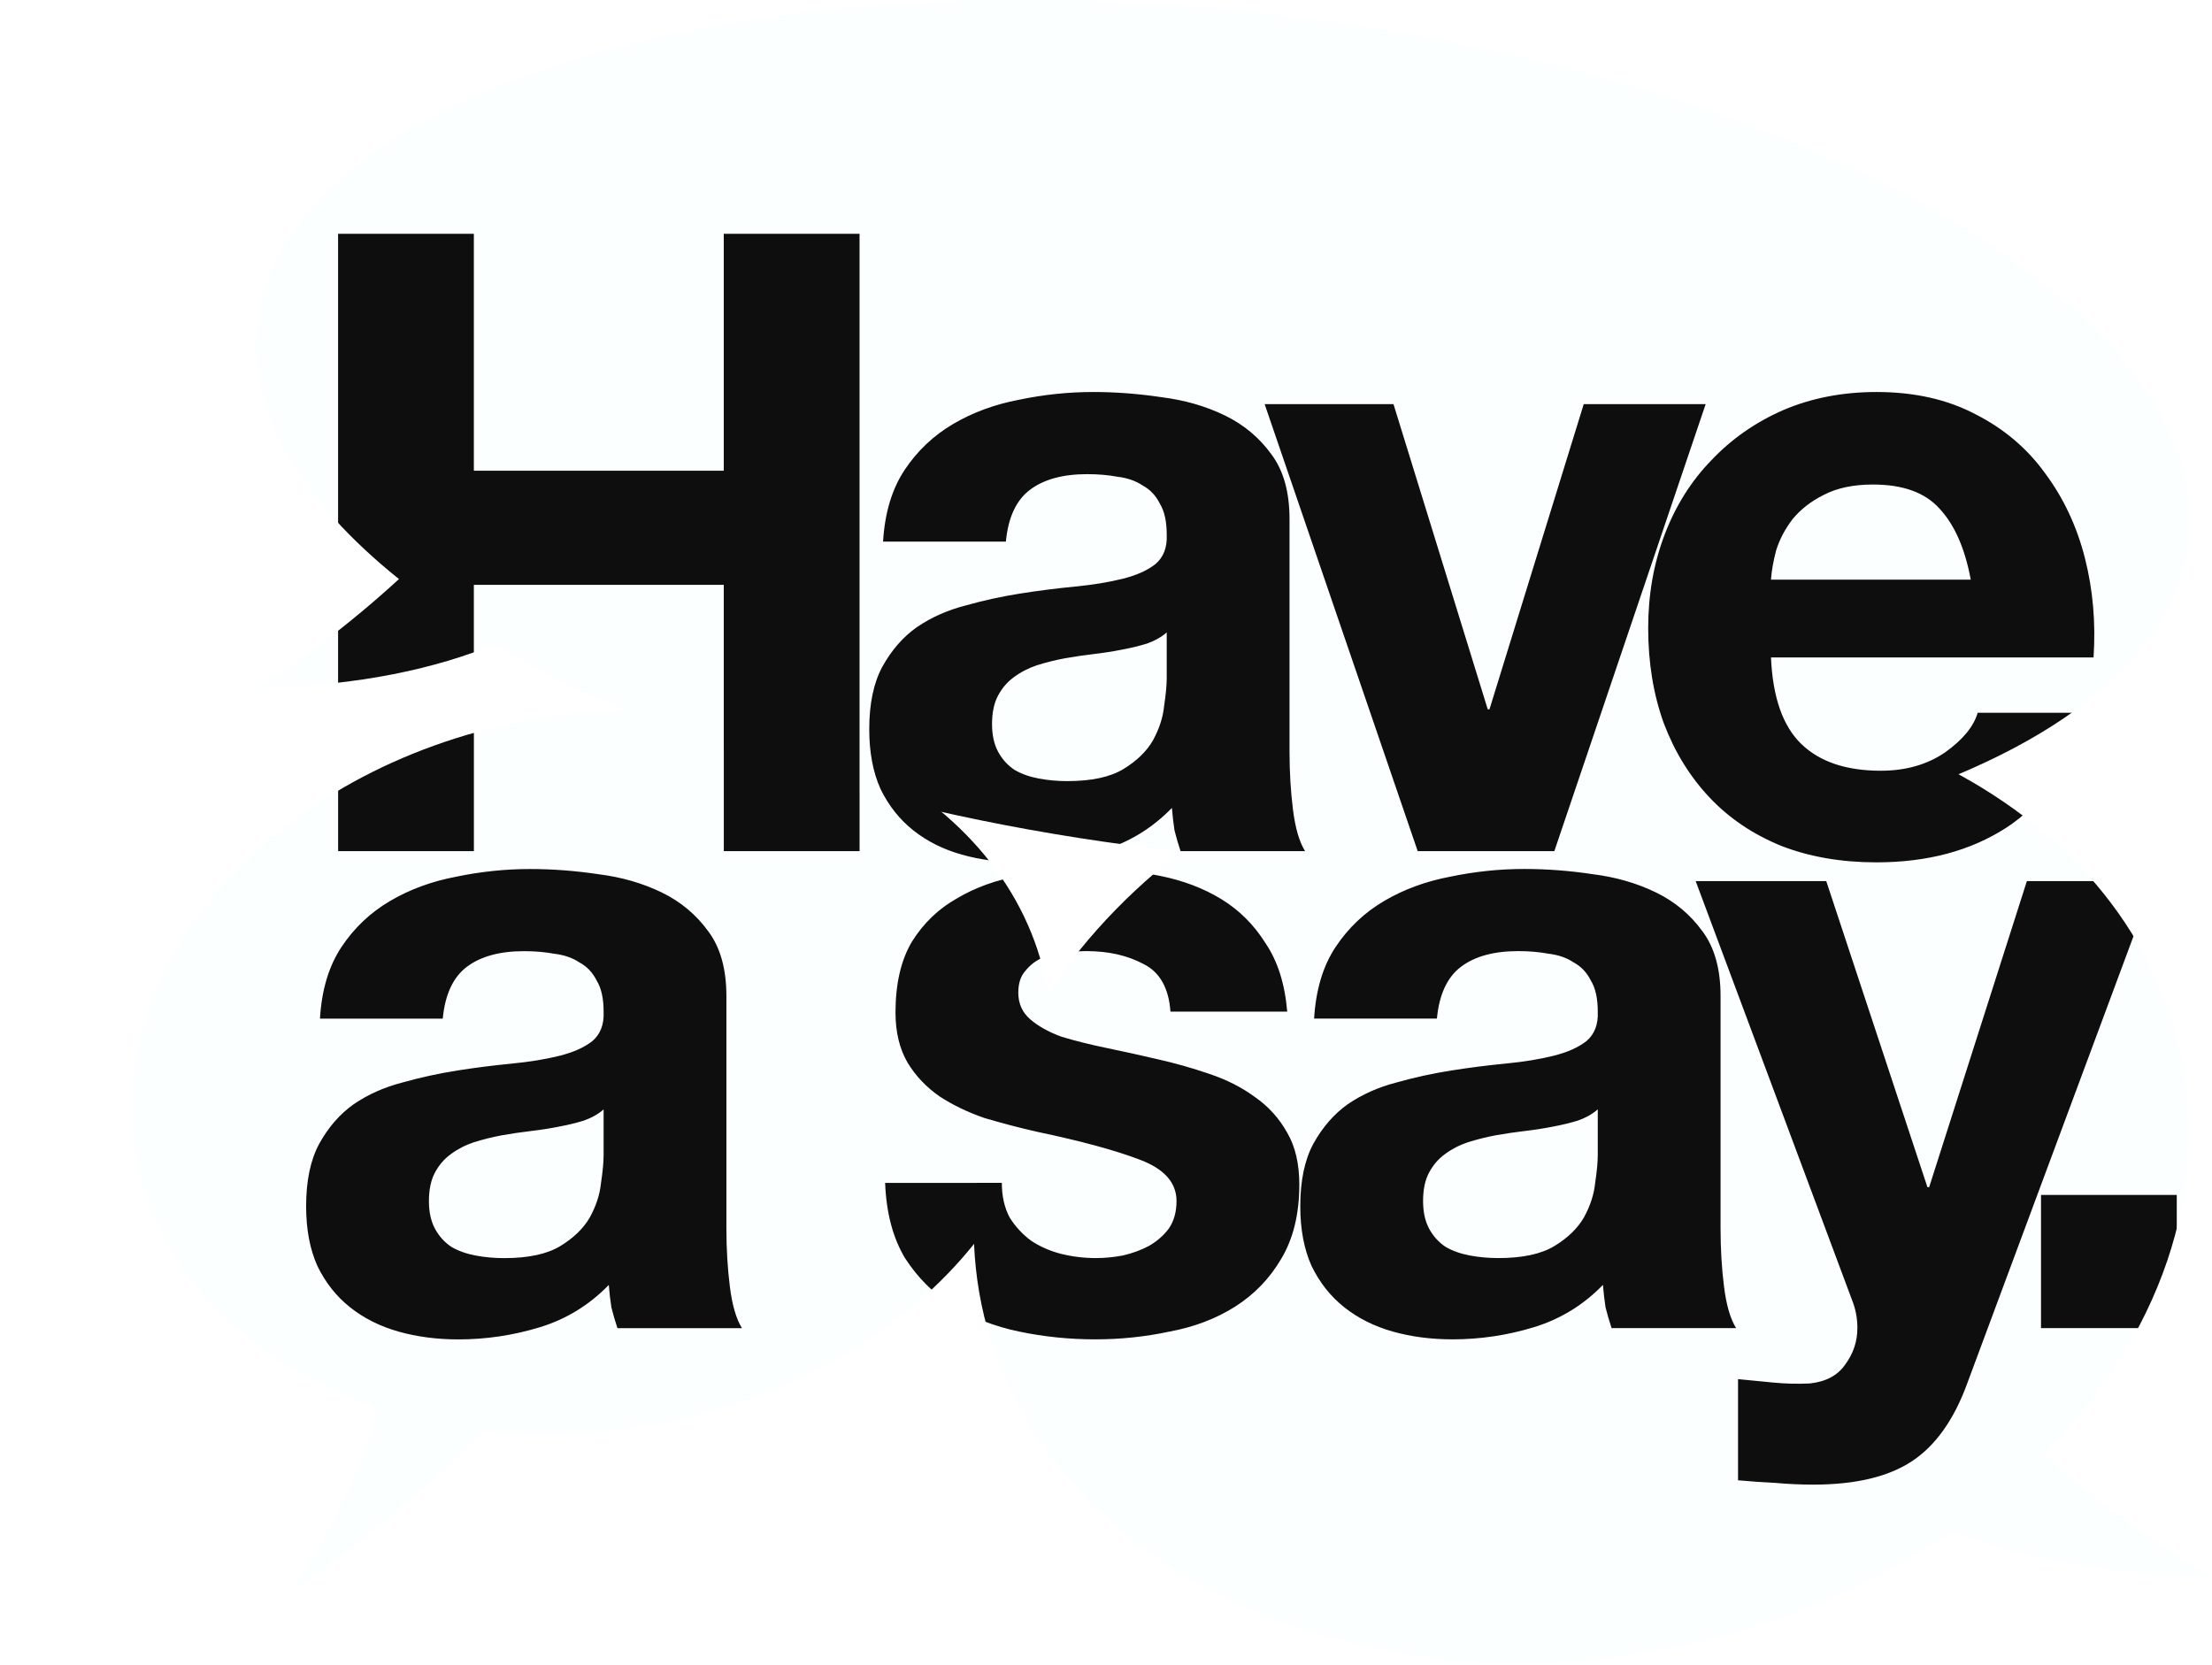
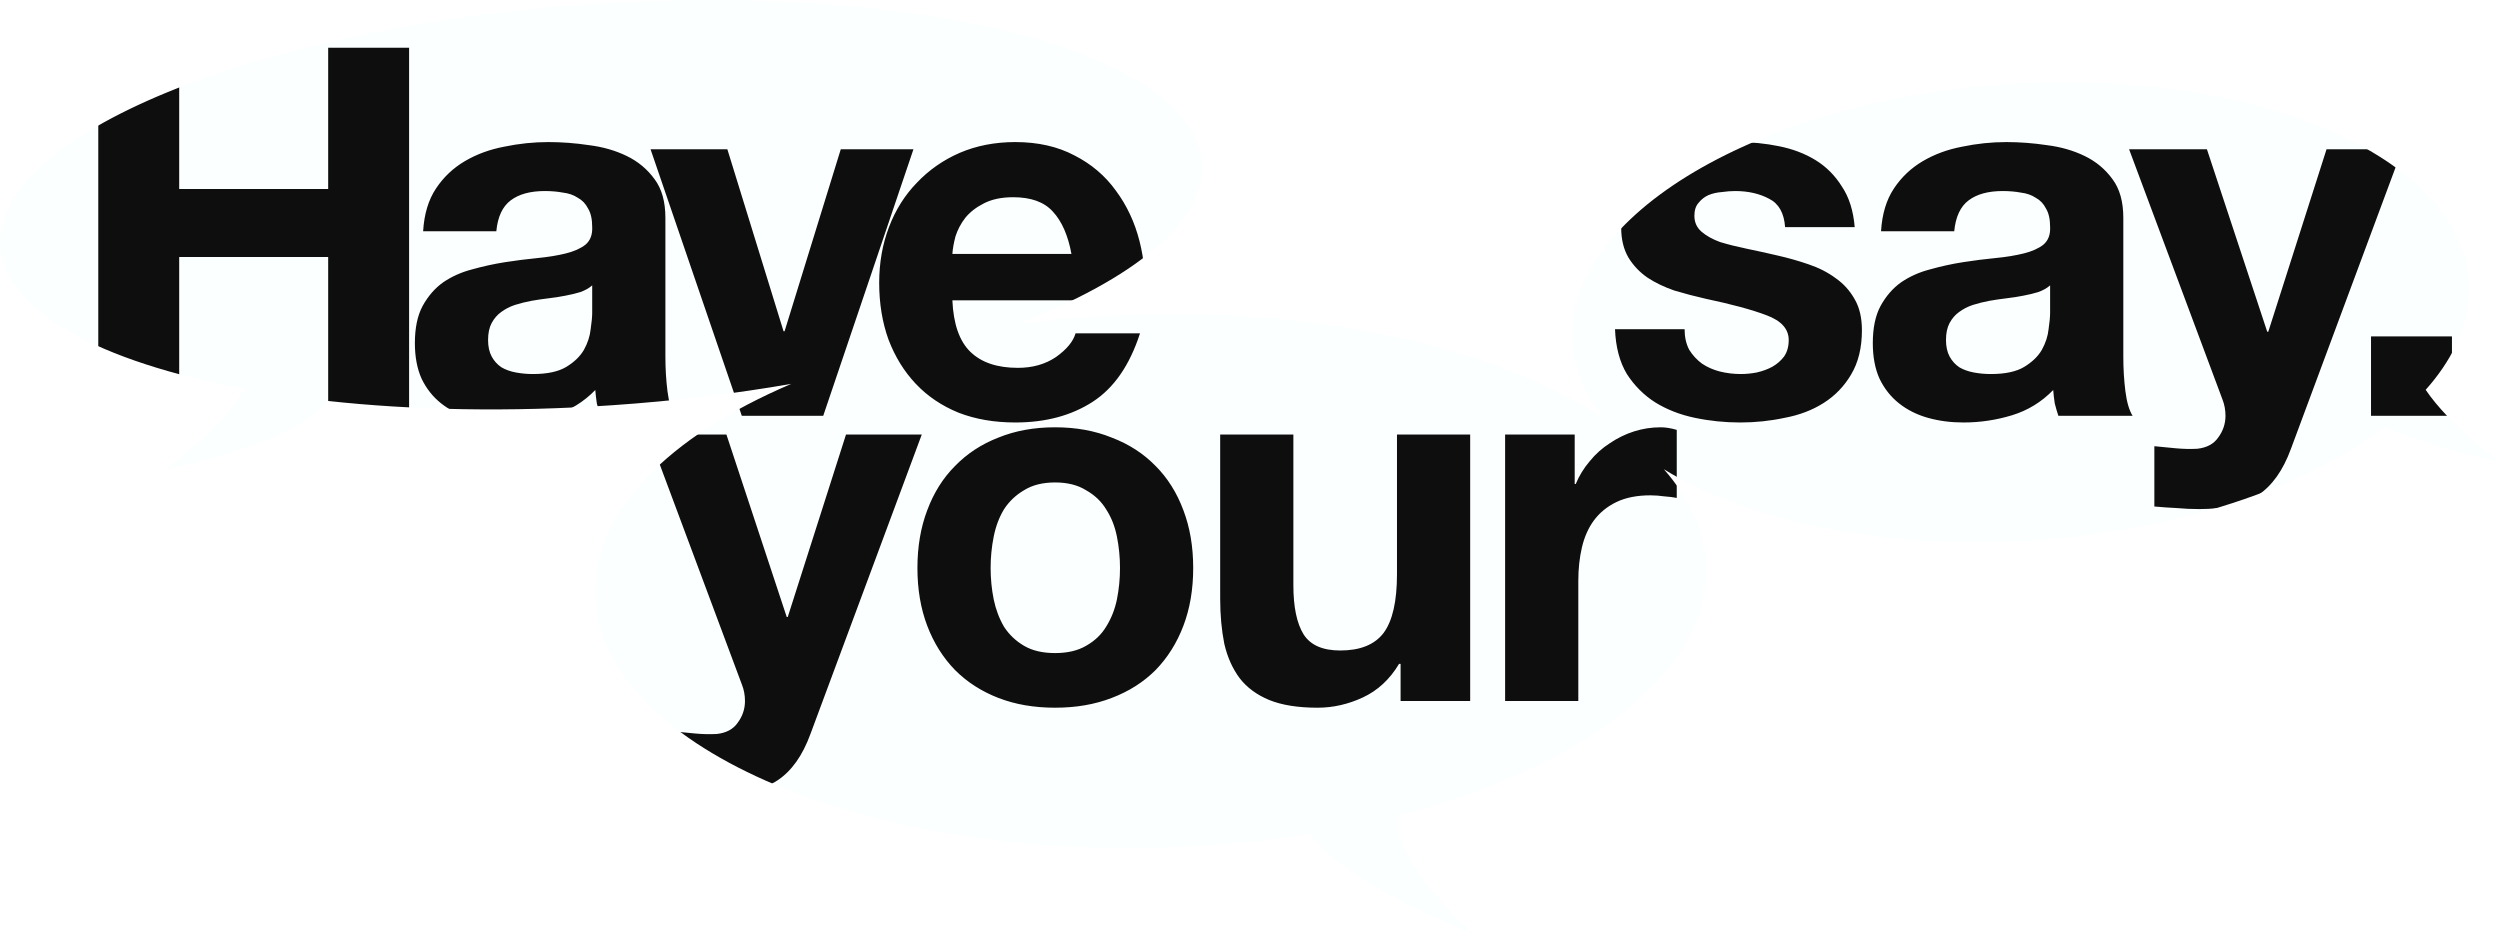
- <svg xmlns="http://www.w3.org/2000/svg" width="983" height="740" fill="none" viewBox="0 0 983 740">
-   <mask id="mask0_19950_4628" width="410" height="393" x="58" y="315" maskUnits="userSpaceOnUse" style="mask-type:alpha">
-     <path fill="#fcffff" d="M232.973 320.435c-111.71 21.397-188.872 108.683-172.347 194.96 9.916 51.769 51.31 91.409 106.97 110.217l-.096.477c-1.871 9.158-5.367 19.191-9.658 29.176-8.582 19.971-20.321 39.695-28.514 51.751l.708.686c38.869-28.242 66.237-52.432 84.356-71.705 24.942 2.892 51.457 2.041 78.424-3.125 111.71-21.396 188.871-108.683 172.346-194.96s-120.48-138.873-232.189-117.477" />
+ <svg xmlns="http://www.w3.org/2000/svg" width="1753" height="655" fill="none" viewBox="0 0 1753 655">
+   <path fill="#fcffff" d="M413.269 2.964c232.703-15.949 425.039 34.062 429.594 111.703 2.399 40.901-47.795 81.308-129.856 112.724 27.544-3.773 56.264-6.167 85.819-7 133.973-3.773 253.534 25.364 325.734 72.825-15.97-19.639-23.91-41.705-21.9-65.237 7.6-88.934 154.43-165.097 327.96-170.113s308.04 63.014 300.43 151.948c-1.9 22.279-12.54 43.756-30.15 63.515 4.16 6.149 9.32 12.299 14.88 18.148 12.46 13.124 26.85 24.704 36.3 31.352l-.36.845c-34.75-7.257-60.73-15.982-79.07-24.496-59.83 45.655-159.31 77.563-269.56 80.75-96.94 2.802-181.71-17.197-236.33-50.903 18.12 20.63 28.56 43.349 29.58 67.394 3.18 74.721-85.37 141.775-216.065 175.439 1.056 1.793 1.508 3.996 1.247 6.64-.53 5.353 1.196 11.707 4.413 18.514 3.212 6.797 7.888 13.997 13.191 21.025 10.604 14.055 23.694 27.373 32.504 35.34l-.5.783c-43.506-18.261-72.78-34.849-90.613-47.955-8.914-6.551-14.988-12.246-18.552-16.86-1.324-1.713-2.31-3.289-2.965-4.714-33.08 5.375-68.041 8.739-104.257 9.759-215.145 6.06-393.118-72.75-397.514-176.027-2.493-58.571 51.378-112.432 137.726-149.193-39.417 6.843-81.462 11.958-125.193 14.955-72.157 4.945-140.433 3.545-200.433-3.051-.901 1.434-2.113 2.946-3.636 4.515-4.161 4.286-10.729 9.107-19.929 14.109-18.404 10.007-47.413 20.78-88.969 29.458l-.36-.845c9.447-6.647 23.84-18.227 36.3-31.351 6.229-6.562 11.967-13.501 16.361-20.394a82 82 0 0 0 2.354-3.926C69.766 253.806 2.833 217.842.168 172.421-4.386 94.781 180.566 18.911 413.27 2.964" />
+   <mask id="mask0_19963_4651" width="1753" height="655" x="0" y="0" maskUnits="userSpaceOnUse" style="mask-type:alpha">
+     <path fill="#fcffff" d="M413.182 2.964c232.703-15.949 425.04 34.062 429.595 111.703 2.399 40.897-47.784 81.298-129.829 112.714 27.541-3.773 56.257-6.165 85.809-6.997 134.001-3.774 253.583 25.375 325.783 72.853-15.97-19.637-23.91-41.703-21.9-65.232 7.6-88.935 154.44-165.097 327.96-170.113 173.53-5.015 308.04 63.014 300.44 151.949-1.91 22.274-12.55 43.747-30.15 63.503 4.17 6.155 9.34 12.313 14.89 18.168 12.46 13.124 26.86 24.705 36.3 31.352l-.36.844c-34.76-7.26-60.74-15.988-79.08-24.505-59.84 45.655-159.31 77.563-269.56 80.75-96.98 2.803-181.77-17.206-236.38-50.928 18.12 20.628 28.55 43.344 29.57 67.386 3.18 74.724-85.38 141.778-216.077 175.441 1.065 1.797 1.522 4.008 1.259 6.662-.529 5.353 1.197 11.707 4.414 18.513 3.212 6.798 7.888 13.999 13.192 21.027 10.612 14.054 23.692 27.373 32.502 35.339l-.5.784c-43.505-18.261-72.778-34.85-90.611-47.957-8.914-6.55-14.99-12.245-18.553-16.859-1.331-1.723-2.32-3.307-2.975-4.737-33.077 5.374-68.035 8.738-104.247 9.758-215.145 6.059-393.119-72.751-397.515-176.028-2.492-58.565 51.368-112.423 137.704-149.183-39.416 6.843-81.458 11.957-125.187 14.954-72.164 4.946-140.446 3.545-200.449-3.053-.901 1.434-2.114 2.947-3.637 4.517-4.161 4.286-10.73 9.107-19.93 14.109-18.404 10.007-47.413 20.78-88.968 29.458l-.36-.845c9.447-6.647 23.841-18.227 36.3-31.351 6.229-6.562 11.967-13.501 16.36-20.394a82 82 0 0 0 2.357-3.929C69.673 253.802 2.747 217.84.082 172.421-4.472 94.781 180.48 18.912 413.182 2.964" />
  </mask>
-   <g mask="url(#mask0_19950_4628)">
-     <path fill="#fcffff" d="M232.988 320.428C121.279 341.824 44.117 429.11 60.642 515.387c9.914 51.763 51.3 91.399 106.949 110.21l-.099.491c-1.871 9.158-5.367 19.192-9.658 29.178-8.581 19.97-20.321 39.693-28.514 51.75l.709.685c38.874-28.246 66.244-52.439 84.362-71.713 24.947 2.894 51.468 2.043 78.441-3.123 111.709-21.397 188.871-108.684 172.346-194.961s-120.48-138.873-232.19-117.476" />
-     <path fill="#0e0e0e" d="M150.259 103.906h60.335v105.298h111.063V103.906h60.336v274.391h-60.336V259.932H210.594v118.365h-60.335zM392.45 240.717q1.153-19.215 9.608-31.897t21.52-20.368q13.067-7.686 29.207-10.761 16.526-3.458 33.05-3.458 14.988 0 30.36 2.306 15.372 1.922 28.054 8.07t20.752 17.293q8.071 10.761 8.071 28.823v103.377q0 13.45 1.537 25.748t5.38 18.447H524.65a125 125 0 0 1-2.69-9.223 132 132 0 0 1-1.153-9.992q-13.067 13.45-30.744 18.831a123.4 123.4 0 0 1-36.125 5.38q-14.218 0-26.517-3.459t-21.52-10.76q-9.224-7.302-14.604-18.447-4.996-11.145-4.996-26.517 0-16.909 5.765-27.669 6.148-11.145 15.372-17.678 9.607-6.533 21.521-9.608a211 211 0 0 1 24.595-5.38 417 417 0 0 1 24.211-3.074q11.914-1.154 21.136-3.459 9.224-2.306 14.604-6.533 5.38-4.612 4.996-13.066 0-8.84-3.075-13.835-2.69-5.38-7.686-8.071-4.611-3.073-11.144-3.843-6.15-1.152-13.451-1.153-16.14 0-25.364 6.918-9.223 6.916-10.76 23.058zm126.051 40.352q-3.459 3.074-8.839 4.996-4.997 1.536-11.145 2.69-5.765 1.153-12.297 1.921a230 230 0 0 0-13.067 1.922 108 108 0 0 0-12.297 3.074q-5.765 1.921-10.376 5.38-4.229 3.075-6.918 8.071t-2.69 12.682q0 7.301 2.69 12.297t7.302 8.071q4.611 2.69 10.76 3.843 6.149 1.152 12.682 1.152 16.141 0 24.98-5.38t13.066-12.682q4.228-7.686 4.996-15.372 1.153-7.686 1.153-12.297zm172.251 97.228h-60.72l-68.021-198.684h57.261l41.889 135.658h.768l41.889-135.658h54.187zm185.053-120.671q-3.842-20.752-13.835-31.513-9.607-10.76-29.591-10.76-13.066 0-21.905 4.612-8.454 4.227-13.835 10.76-4.996 6.533-7.302 13.835-1.921 7.302-2.305 13.066zm-88.773 34.587q1.152 26.517 13.45 38.43t35.356 11.914q16.524 0 28.438-8.07 11.913-8.456 14.604-17.678h48.037q-11.529 35.74-35.355 51.112-23.827 15.372-57.646 15.372-23.442 0-42.273-7.302-18.83-7.686-31.897-21.521t-20.368-33.05q-6.917-19.215-6.917-42.273 0-22.29 7.301-41.504 7.302-19.216 20.753-33.05 13.45-14.22 31.897-22.29 18.83-8.07 41.504-8.07 25.365 0 44.195 9.992 18.831 9.607 30.744 26.132 12.298 16.525 17.678 37.662 5.38 21.136 3.843 44.194zM142.189 452.717q1.153-19.215 9.607-31.897 8.455-12.682 21.521-20.368t29.207-10.761q16.525-3.458 33.05-3.458 14.988 0 30.36 2.306 15.372 1.922 28.054 8.07t20.752 17.293q8.07 10.761 8.07 28.823v103.377q0 13.45 1.538 25.748 1.536 12.298 5.38 18.447h-55.34a126 126 0 0 1-2.69-9.223 133 133 0 0 1-1.153-9.992q-13.066 13.45-30.744 18.831a123.4 123.4 0 0 1-36.124 5.38q-14.22 0-26.517-3.459t-21.521-10.76q-9.223-7.302-14.603-18.447-4.996-11.145-4.996-26.517 0-16.909 5.764-27.669 6.15-11.145 15.372-17.678 9.608-6.533 21.521-9.608a211 211 0 0 1 24.596-5.38 417 417 0 0 1 24.211-3.074q11.913-1.154 21.136-3.459 9.224-2.306 14.604-6.533 5.38-4.612 4.996-13.066 0-8.84-3.075-13.835-2.69-5.38-7.686-8.071-4.611-3.074-11.145-3.843-6.148-1.152-13.45-1.153-16.141 0-25.364 6.918-9.223 6.916-10.761 23.058zm126.051 40.352q-3.46 3.074-8.839 4.996-4.996 1.536-11.145 2.69-5.764 1.153-12.298 1.921a230 230 0 0 0-13.066 1.922 108 108 0 0 0-12.298 3.074q-5.764 1.921-10.376 5.38-4.227 3.075-6.917 8.071t-2.69 12.682q0 7.301 2.69 12.297t7.301 8.071q4.612 2.69 10.761 3.843 6.148 1.152 12.682 1.152 16.14 0 24.979-5.38 8.84-5.38 13.067-12.682 4.227-7.686 4.996-15.372 1.152-7.686 1.153-12.297zm176.985 32.665q0 8.84 3.459 15.372 3.843 6.149 9.608 10.376 5.764 3.843 13.066 5.765a64.7 64.7 0 0 0 15.756 1.921q5.764 0 11.914-1.152 6.532-1.537 11.529-4.228 5.38-3.073 8.839-7.686 3.458-4.996 3.458-12.297 0-12.298-16.525-18.447-16.14-6.148-45.347-12.298a350 350 0 0 1-23.443-6.148q-11.144-3.843-19.983-9.608-8.84-6.149-14.219-14.988-5.38-9.223-5.381-22.289 0-19.215 7.302-31.513 7.686-12.297 19.984-19.215 12.297-7.302 27.669-9.992 15.372-3.074 31.513-3.074t31.129 3.074q15.372 3.075 27.285 10.376 11.913 7.302 19.599 19.6 8.071 11.913 9.608 30.36h-51.881q-1.153-15.757-11.913-21.137-10.76-5.765-25.364-5.765-4.611 0-9.992.769-5.38.384-9.992 2.306-4.227 1.921-7.301 5.764-3.075 3.46-3.075 9.608 0 7.302 5.38 11.913t13.835 7.686q8.84 2.69 19.984 4.996a922 922 0 0 1 22.674 4.996 218 218 0 0 1 23.058 6.533q11.529 3.843 20.368 10.376 8.838 6.15 14.219 15.757 5.38 9.224 5.38 23.058 0 19.6-8.07 33.05-7.687 13.066-20.368 21.136-12.682 8.07-29.207 11.145-16.141 3.459-33.05 3.459-17.293 0-33.819-3.459-16.524-3.459-29.591-11.529-12.681-8.07-21.136-21.137-8.071-13.45-8.839-33.434zM584 452.717q1.153-19.215 9.608-31.897t21.521-20.368 29.207-10.761q16.524-3.458 33.05-3.458 14.987 0 30.359 2.306 15.373 1.922 28.054 8.07 12.682 6.149 20.753 17.293 8.07 10.761 8.07 28.823v103.377q0 13.45 1.537 25.748t5.38 18.447H716.2a125 125 0 0 1-2.69-9.223 132 132 0 0 1-1.153-9.992q-13.066 13.45-30.744 18.831a123.4 123.4 0 0 1-36.125 5.38q-14.219 0-26.516-3.459-12.298-3.46-21.521-10.76-9.224-7.302-14.604-18.447-4.995-11.145-4.996-26.517 0-16.909 5.765-27.669 6.149-11.145 15.372-17.678 9.608-6.533 21.521-9.608a211 211 0 0 1 24.595-5.38 417 417 0 0 1 24.211-3.074q11.913-1.154 21.137-3.459t14.603-6.533q5.38-4.612 4.996-13.066 0-8.84-3.074-13.835-2.691-5.38-7.686-8.071-4.613-3.074-11.145-3.843-6.149-1.152-13.451-1.153-16.14 0-25.364 6.918-9.222 6.916-10.76 23.058zm126.051 40.352q-3.459 3.074-8.839 4.996-4.995 1.536-11.145 2.69-5.764 1.153-12.297 1.921a230 230 0 0 0-13.066 1.922 108 108 0 0 0-12.298 3.074q-5.765 1.921-10.376 5.38-4.227 3.075-6.918 8.071t-2.69 12.682q0 7.301 2.69 12.297t7.302 8.071q4.611 2.69 10.761 3.843 6.149 1.152 12.681 1.152 16.141 0 24.98-5.38t13.066-12.682q4.228-7.686 4.996-15.372 1.153-7.686 1.153-12.297zm164.181 121.823q-8.84 24.212-24.595 34.587-15.757 10.377-43.811 10.376-8.454 0-16.909-.768a385 385 0 0 1-16.525-1.153v-44.963q7.686.768 15.756 1.537t16.141.384q10.761-1.153 15.756-8.454 5.38-7.303 5.381-16.141 0-6.534-2.306-12.298l-69.559-186.386h58.03l44.963 136.043h.769l43.426-136.043h56.492zm32.795-83.778h60.335v59.183h-60.335z" />
-   </g>
-   <mask id="mask1_19950_4628" width="551" height="430" x="432" y="310" maskUnits="userSpaceOnUse" style="mask-type:alpha">
-     <path fill="#fcffff" d="M653.286 319.009c146.568-33.303 287.523 31.797 314.832 145.404 15.506 64.503-8.959 130.774-59.83 182.107a435 435 0 0 0 7.421 6.447c24.272 20.602 49.358 37.48 65.037 46.716l1.62.953-1.876-.032c-47.758-.841-85.541-9.114-113.151-19.971-32.728 22.537-71.755 39.922-115.157 49.784-146.568 33.302-287.523-31.798-314.832-145.406-27.309-113.607 69.369-232.7 215.936-266.002" />
-   </mask>
-   <g mask="url(#mask1_19950_4628)">
-     <path fill="#fcffff" d="M165.727 157.273h860v626h-860z" />
-     <path fill="#0e0e0e" d="M150.243 103.882h60.336v105.299h111.063V103.882h60.335v274.391h-60.335V259.909H210.579v118.364h-60.336zm242.191 136.812q1.153-19.216 9.608-31.898 8.454-12.68 21.521-20.368 13.066-7.685 29.207-10.76 16.524-3.459 33.05-3.459 14.987 0 30.359 2.306 15.373 1.921 28.054 8.07 12.683 6.15 20.753 17.294 8.07 10.76 8.07 28.823v103.377q0 13.45 1.537 25.748 1.537 12.297 5.38 18.446h-55.339a125 125 0 0 1-2.69-9.223q-.769-4.995-1.153-9.992-13.067 13.45-30.744 18.831a123.4 123.4 0 0 1-36.124 5.38q-14.22 0-26.517-3.458-12.298-3.459-21.521-10.761t-14.604-18.446q-4.995-11.145-4.995-26.517 0-16.91 5.764-27.67 6.149-11.145 15.372-17.678 9.608-6.533 21.521-9.607a211 211 0 0 1 24.595-5.38 418 418 0 0 1 24.211-3.075q11.914-1.152 21.137-3.459 9.224-2.305 14.603-6.533 5.38-4.61 4.996-13.066 0-8.839-3.074-13.835-2.691-5.38-7.686-8.07-4.613-3.075-11.145-3.843-6.149-1.153-13.45-1.153-16.142 0-25.364 6.917-9.224 6.918-10.761 23.059zm126.051 40.351q-3.459 3.075-8.839 4.996-4.995 1.538-11.144 2.69-5.765 1.153-12.298 1.922a230 230 0 0 0-13.066 1.921q-6.15 1.153-12.298 3.075-5.765 1.921-10.376 5.38-4.227 3.074-6.918 8.07t-2.69 12.682q0 7.302 2.69 12.298 2.691 4.995 7.302 8.07 4.612 2.691 10.761 3.843t12.682 1.153q16.14 0 24.979-5.38 8.84-5.38 13.066-12.682 4.228-7.686 4.996-15.372 1.153-7.686 1.153-12.298zm172.251 97.228h-60.719L561.995 179.59h57.261l41.889 135.658h.769l41.889-135.658h54.186zm185.054-120.67q-3.843-20.752-13.835-31.513-9.607-10.76-29.592-10.76-13.065 0-21.905 4.611-8.454 4.227-13.835 10.761-4.995 6.533-7.301 13.835-1.922 7.301-2.306 13.066zm-88.774 34.587q1.153 26.517 13.45 38.43 12.298 11.913 35.356 11.913 16.525 0 28.439-8.07 11.913-8.454 14.603-17.678h48.038q-11.53 35.74-35.356 51.112-23.827 15.372-57.645 15.372-23.443 0-42.273-7.301-18.831-7.686-31.897-21.521-13.067-13.835-20.368-33.05-6.918-19.215-6.918-42.273 0-22.29 7.302-41.505t20.752-33.05q13.45-14.219 31.897-22.289 18.831-8.071 41.505-8.071 25.364 0 44.194 9.992 18.831 9.607 30.744 26.133 12.299 16.524 17.678 37.661t3.843 44.195zM142.173 452.694q1.153-19.216 9.608-31.898 8.454-12.68 21.52-20.368 13.067-7.686 29.207-10.76 16.526-3.459 33.05-3.459 14.988 0 30.36 2.306 15.372 1.922 28.054 8.07 12.682 6.15 20.752 17.294 8.071 10.76 8.071 28.823v103.377q0 13.45 1.537 25.748 1.537 12.297 5.38 18.446h-55.339a125 125 0 0 1-2.69-9.223q-.77-4.995-1.153-9.992-13.067 13.45-30.744 18.831a123.4 123.4 0 0 1-36.125 5.38q-14.219 0-26.517-3.458t-21.52-10.761q-9.224-7.302-14.604-18.446-4.996-11.145-4.996-26.517 0-16.91 5.765-27.67 6.149-11.145 15.372-17.678 9.607-6.533 21.521-9.607a211 211 0 0 1 24.595-5.38 418 418 0 0 1 24.211-3.075q11.913-1.152 21.137-3.459 9.222-2.305 14.603-6.533 5.38-4.61 4.996-13.066 0-8.839-3.074-13.835-2.69-5.38-7.687-8.07-4.611-3.075-11.144-3.843-6.149-1.153-13.451-1.153-16.14 0-25.364 6.917-9.223 6.918-10.76 23.059zm126.051 40.351q-3.459 3.075-8.839 4.996-4.996 1.538-11.145 2.69-5.764 1.153-12.297 1.922a230 230 0 0 0-13.067 1.921 108 108 0 0 0-12.297 3.075q-5.765 1.921-10.376 5.38-4.228 3.074-6.918 8.07t-2.69 12.682q0 7.302 2.69 12.298 2.69 4.995 7.302 8.07 4.611 2.691 10.76 3.843 6.15 1.153 12.682 1.153 16.141 0 24.98-5.38 8.838-5.38 13.066-12.682 4.227-7.686 4.996-15.372 1.153-7.686 1.153-12.298zm176.986 32.666q0 8.838 3.458 15.372 3.843 6.149 9.608 10.376 5.764 3.843 13.066 5.765a64.7 64.7 0 0 0 15.757 1.921q5.765 0 11.913-1.153 6.533-1.537 11.529-4.227 5.38-3.075 8.839-7.686 3.459-4.996 3.459-12.298 0-12.297-16.525-18.446-16.142-6.15-45.348-12.298a349 349 0 0 1-23.442-6.149q-11.145-3.843-19.984-9.607-8.839-6.15-14.219-14.988-5.38-9.223-5.38-22.29 0-19.215 7.301-31.512 7.687-12.298 19.984-19.215 12.298-7.302 27.67-9.992 15.372-3.075 31.513-3.075 16.14 0 31.128 3.075 15.372 3.074 27.285 10.376t19.6 19.599q8.07 11.913 9.607 30.36h-51.88q-1.153-15.756-11.914-21.136-10.76-5.766-25.364-5.765-4.611 0-9.992.769-5.38.384-9.991 2.305-4.228 1.922-7.302 5.765-3.075 3.459-3.074 9.607 0 7.302 5.38 11.914 5.38 4.611 13.835 7.686 8.838 2.69 19.983 4.996a917 917 0 0 1 22.674 4.996 218 218 0 0 1 23.058 6.533q11.529 3.843 20.368 10.376 8.839 6.148 14.219 15.756 5.38 9.224 5.38 23.058 0 19.6-8.07 33.05-7.686 13.067-20.368 21.137t-29.207 11.145q-16.14 3.458-33.05 3.458-17.294 0-33.818-3.458-16.526-3.459-29.591-11.529-12.683-8.071-21.137-21.137-8.07-13.45-8.839-33.434zm138.775-73.017q1.152-19.216 9.607-31.898 8.455-12.68 21.521-20.368 13.067-7.686 29.207-10.76 16.525-3.459 33.05-3.459 14.988 0 30.36 2.306 15.372 1.922 28.054 8.07 12.681 6.15 20.752 17.294 8.07 10.76 8.07 28.823v103.377q0 13.45 1.538 25.748 1.536 12.297 5.38 18.446h-55.34a126 126 0 0 1-2.69-9.223q-.768-4.995-1.153-9.992-13.067 13.45-30.744 18.831a123.4 123.4 0 0 1-36.124 5.38q-14.22 0-26.517-3.458t-21.521-10.761-14.603-18.446q-4.996-11.145-4.996-26.517 0-16.91 5.764-27.67 6.15-11.145 15.372-17.678 9.608-6.533 21.521-9.607a211 211 0 0 1 24.596-5.38 417 417 0 0 1 24.211-3.075q11.913-1.152 21.136-3.459 9.224-2.305 14.604-6.533 5.38-4.61 4.996-13.066 0-8.839-3.075-13.835-2.69-5.38-7.686-8.07-4.611-3.075-11.145-3.843-6.148-1.153-13.45-1.153-16.141 0-25.364 6.917-9.223 6.918-10.761 23.059zm126.051 40.351q-3.46 3.075-8.839 4.996-4.997 1.538-11.145 2.69-5.764 1.153-12.298 1.922a230 230 0 0 0-13.066 1.921 108 108 0 0 0-12.298 3.075q-5.764 1.921-10.376 5.38-4.227 3.074-6.917 8.07t-2.69 12.682q0 7.302 2.69 12.298 2.69 4.995 7.301 8.07 4.613 2.691 10.761 3.843t12.682 1.153q16.14 0 24.979-5.38t13.067-12.682q4.227-7.686 4.996-15.372 1.153-7.686 1.153-12.298zm164.18 121.824q-8.839 24.21-24.595 34.587-15.757 10.376-43.81 10.376-8.455 0-16.91-.769a385 385 0 0 1-16.525-1.152v-44.964q7.687.77 15.757 1.537 8.07.77 16.14.385 10.76-1.153 15.757-8.455 5.38-7.302 5.38-16.141 0-6.533-2.306-12.297L753.546 391.59h58.029l44.963 136.042h.769l43.426-136.042h56.492zm32.795-83.778h60.335v59.182h-60.335z" />
-   </g>
-   <mask id="mask2_19950_4628" width="861" height="385" x="113" y="0" maskUnits="userSpaceOnUse" style="mask-type:alpha">
-     <path fill="#fcffff" d="M114.155 144.95C124.456 42.08 325.022-20.153 562.131 5.948S983.105 136.6 972.804 239.469c-10.301 102.87-210.867 165.102-447.976 139.001-122.34-13.467-230.504-47.819-305.137-92.048-25.432 10.472-59.844 18.373-103.069 19.194l-1.819.035 1.532-.974c14.54-9.235 37.802-26.113 60.309-46.716l.651-.602c-43.472-34.874-67.01-73.76-63.14-112.409" />
-   </mask>
-   <g mask="url(#mask2_19950_4628)">
-     <path fill="#fcffff" d="M-195.258-147.703h1309v626h-1309z" />
-     <path fill="#0e0e0e" d="M150.243 103.898h60.336v105.298h111.063V103.898h60.335v274.391h-60.335V259.924H210.579v118.365h-60.336zm242.191 136.811q1.153-19.215 9.608-31.897t21.521-20.368 29.207-10.76q16.524-3.459 33.05-3.459 14.987 0 30.359 2.306 15.373 1.922 28.054 8.07 12.683 6.149 20.753 17.294 8.07 10.76 8.07 28.822v103.377q0 13.45 1.537 25.749 1.537 12.297 5.38 18.446h-55.339a125 125 0 0 1-2.69-9.223 133 133 0 0 1-1.153-9.992q-13.067 13.45-30.744 18.831a123.4 123.4 0 0 1-36.124 5.38q-14.22 0-26.517-3.459-12.298-3.458-21.521-10.76t-14.604-18.447q-4.995-11.144-4.995-26.516 0-16.91 5.764-27.67 6.149-11.145 15.372-17.678 9.608-6.533 21.521-9.608a211 211 0 0 1 24.595-5.38 417 417 0 0 1 24.211-3.074q11.914-1.154 21.137-3.459t14.603-6.533q5.38-4.612 4.996-13.066 0-8.84-3.074-13.835-2.691-5.38-7.686-8.07-4.613-3.075-11.145-3.843-6.149-1.153-13.45-1.153-16.142 0-25.364 6.917-9.224 6.918-10.761 23.058zm126.051 40.352q-3.459 3.074-8.839 4.996-4.995 1.537-11.144 2.69-5.765 1.152-12.298 1.921a230 230 0 0 0-13.066 1.922 108 108 0 0 0-12.298 3.074q-5.765 1.922-10.376 5.38-4.227 3.075-6.918 8.071t-2.69 12.682q0 7.302 2.69 12.297t7.302 8.071q4.612 2.69 10.761 3.843a68.7 68.7 0 0 0 12.682 1.153q16.14 0 24.979-5.381 8.84-5.38 13.066-12.682 4.228-7.686 4.996-15.372 1.153-7.686 1.153-12.297zm172.251 97.228h-60.719l-68.022-198.684h57.261l41.889 135.659h.769l41.889-135.659h54.186zM875.79 257.618q-3.843-20.752-13.835-31.512-9.607-10.761-29.592-10.761-13.065 0-21.905 4.612-8.454 4.227-13.835 10.76-4.995 6.534-7.301 13.835-1.922 7.302-2.306 13.066zm-88.774 34.588q1.153 26.516 13.45 38.43 12.298 11.913 35.356 11.913 16.525 0 28.439-8.07 11.913-8.455 14.603-17.678h48.038q-11.53 35.74-35.356 51.112-23.827 15.372-57.645 15.372-23.443 0-42.273-7.302-18.831-7.685-31.897-21.521-13.067-13.835-20.368-33.05-6.918-19.215-6.918-42.273 0-22.289 7.302-41.504t20.752-33.05q13.45-14.22 31.897-22.29 18.831-8.07 41.505-8.07 25.364 0 44.194 9.992 18.831 9.608 30.744 26.132 12.299 16.526 17.678 37.662t3.843 44.195zM142.173 452.709q1.153-19.215 9.608-31.897t21.52-20.368q13.067-7.686 29.207-10.76 16.526-3.459 33.05-3.459 14.988 0 30.36 2.306 15.372 1.922 28.054 8.07t20.752 17.294q8.071 10.76 8.071 28.822v103.377q0 13.45 1.537 25.749 1.537 12.297 5.38 18.446h-55.339a125 125 0 0 1-2.69-9.223 132 132 0 0 1-1.153-9.992q-13.067 13.45-30.744 18.831a123.4 123.4 0 0 1-36.125 5.38q-14.219 0-26.517-3.459t-21.52-10.76q-9.224-7.302-14.604-18.447-4.996-11.144-4.996-26.516 0-16.91 5.765-27.67 6.149-11.145 15.372-17.678 9.607-6.533 21.521-9.608a211 211 0 0 1 24.595-5.38 417 417 0 0 1 24.211-3.074q11.913-1.154 21.137-3.459 9.222-2.306 14.603-6.533 5.38-4.611 4.996-13.066 0-8.84-3.074-13.835-2.69-5.38-7.687-8.07-4.611-3.075-11.144-3.843-6.149-1.153-13.451-1.153-16.14 0-25.364 6.917-9.223 6.918-10.76 23.058zm126.051 40.352q-3.459 3.074-8.839 4.996-4.996 1.537-11.145 2.69-5.764 1.152-12.297 1.921a230 230 0 0 0-13.067 1.922 108 108 0 0 0-12.297 3.074q-5.765 1.922-10.376 5.38-4.228 3.075-6.918 8.071t-2.69 12.682q0 7.302 2.69 12.297t7.302 8.071q4.611 2.69 10.76 3.843 6.15 1.153 12.682 1.153 16.141 0 24.98-5.381 8.838-5.38 13.066-12.682 4.227-7.686 4.996-15.372 1.153-7.686 1.153-12.297zm176.986 32.665q0 8.84 3.458 15.372 3.843 6.15 9.608 10.377 5.764 3.843 13.066 5.764a64.7 64.7 0 0 0 15.757 1.922q5.765 0 11.913-1.153 6.533-1.537 11.529-4.228 5.38-3.073 8.839-7.686 3.459-4.995 3.459-12.297 0-12.298-16.525-18.447-16.142-6.148-45.348-12.297a350 350 0 0 1-23.442-6.149q-11.145-3.843-19.984-9.608-8.839-6.149-14.219-14.987-5.38-9.224-5.38-22.29 0-19.215 7.301-31.513 7.687-12.297 19.984-19.215 12.298-7.301 27.67-9.992 15.372-3.074 31.513-3.074 16.14 0 31.128 3.074 15.372 3.075 27.285 10.377 11.914 7.3 19.6 19.599 8.07 11.913 9.607 30.36h-51.88q-1.153-15.757-11.914-21.137-10.76-5.764-25.364-5.764-4.611 0-9.992.768-5.38.384-9.991 2.306-4.228 1.922-7.302 5.765-3.075 3.458-3.074 9.607 0 7.302 5.38 11.913t13.835 7.686q8.838 2.69 19.983 4.996a927 927 0 0 1 22.674 4.996 218 218 0 0 1 23.058 6.533q11.529 3.843 20.368 10.377 8.839 6.148 14.219 15.756 5.38 9.224 5.38 23.058 0 19.6-8.07 33.05-7.686 13.066-20.368 21.137t-29.207 11.144q-16.14 3.459-33.05 3.459-17.294 0-33.818-3.459-16.526-3.459-29.591-11.529-12.683-8.07-21.137-21.136-8.07-13.45-8.839-33.435zm138.775-73.017q1.152-19.215 9.607-31.897t21.521-20.368 29.207-10.76q16.525-3.459 33.05-3.459 14.988 0 30.36 2.306 15.372 1.922 28.054 8.07t20.752 17.294q8.07 10.76 8.07 28.822v103.377q0 13.45 1.538 25.749 1.536 12.297 5.38 18.446h-55.34a126 126 0 0 1-2.69-9.223 133 133 0 0 1-1.153-9.992q-13.067 13.45-30.744 18.831a123.4 123.4 0 0 1-36.124 5.38q-14.22 0-26.517-3.459t-21.521-10.76-14.603-18.447q-4.996-11.144-4.996-26.516 0-16.91 5.764-27.67 6.15-11.145 15.372-17.678 9.608-6.533 21.521-9.608a211 211 0 0 1 24.596-5.38 417 417 0 0 1 24.211-3.074q11.913-1.154 21.136-3.459 9.224-2.306 14.604-6.533 5.38-4.611 4.996-13.066 0-8.84-3.075-13.835-2.69-5.38-7.686-8.07-4.611-3.075-11.145-3.843-6.148-1.153-13.45-1.153-16.141 0-25.364 6.917-9.223 6.918-10.761 23.058zm126.051 40.352q-3.46 3.074-8.839 4.996-4.997 1.537-11.145 2.69-5.764 1.152-12.298 1.921a230 230 0 0 0-13.066 1.922 108 108 0 0 0-12.298 3.074q-5.764 1.922-10.376 5.38-4.227 3.075-6.917 8.071t-2.69 12.682q0 7.302 2.69 12.297t7.301 8.071q4.613 2.69 10.761 3.843a68.7 68.7 0 0 0 12.682 1.153q16.14 0 24.979-5.381 8.839-5.38 13.067-12.682 4.227-7.686 4.996-15.372 1.153-7.686 1.153-12.297zm164.18 121.823q-8.839 24.211-24.595 34.587-15.757 10.377-43.81 10.377-8.455 0-16.91-.769a384 384 0 0 1-16.525-1.153v-44.963a3361 3361 0 0 0 15.757 1.537q8.07.769 16.14.384 10.76-1.152 15.757-8.454 5.38-7.302 5.38-16.141 0-6.533-2.306-12.298l-69.558-186.386h58.029l44.963 136.043h.769l43.426-136.043h56.492zm32.795-83.777h60.335v59.182h-60.335z" />
+   <g mask="url(#mask0_19963_4651)">
+     <path fill="#0e0e0e" d="M68.908 33.475h56.747v99.036h104.458V33.475h56.747v258.072h-56.747V180.222H125.655v111.325H68.908zM296.695 162.15q1.084-18.072 9.036-30 7.952-11.927 20.241-19.157 12.289-7.228 27.47-10.12 15.541-3.253 31.084-3.253 14.096 0 28.554 2.168 14.458 1.807 26.385 7.591 11.928 5.783 19.518 16.265 7.591 10.12 7.591 27.108v97.229q0 12.65 1.445 24.217 1.446 11.565 5.061 17.349h-52.048a117 117 0 0 1-2.53-8.675 125 125 0 0 1-1.085-9.397q-12.288 12.65-28.915 17.71a116 116 0 0 1-33.976 5.061q-13.374 0-24.94-3.253t-20.241-10.121q-8.674-6.867-13.735-17.349-4.698-10.482-4.698-24.94 0-15.903 5.421-26.024 5.784-10.482 14.458-16.626 9.036-6.146 20.241-9.036a199 199 0 0 1 23.132-5.061 393 393 0 0 1 22.771-2.891q11.205-1.084 19.88-3.253t13.735-6.145q5.06-4.337 4.699-12.289 0-8.313-2.892-13.012-2.53-5.06-7.229-7.59-4.337-2.892-10.482-3.615-5.783-1.084-12.65-1.084-15.181 0-23.856 6.506-8.674 6.506-10.12 21.687zm118.554 37.951q-3.253 2.892-8.314 4.699-4.698 1.446-10.482 2.53a146 146 0 0 1-11.566 1.808 215 215 0 0 0-12.289 1.807 101 101 0 0 0-11.566 2.891q-5.422 1.807-9.759 5.061-3.976 2.89-6.506 7.59-2.53 4.698-2.53 11.928 0 6.867 2.53 11.566 2.53 4.698 6.867 7.59 4.337 2.53 10.121 3.615a64.7 64.7 0 0 0 11.927 1.084q15.181 0 23.494-5.06 8.314-5.061 12.289-11.928 3.976-7.229 4.699-14.458 1.085-7.228 1.085-11.566zm162.006 91.446h-57.108L456.171 104.68h53.855l39.398 127.59h.722l39.398-127.59h50.964zm174.047-113.494q-3.615-19.518-13.012-29.638-9.037-10.12-27.832-10.121-12.288 0-20.602 4.338-7.951 3.976-13.012 10.12-4.699 6.145-6.867 13.012-1.808 6.868-2.169 12.289zm-83.494 32.53q1.085 24.94 12.651 36.145t33.252 11.205q15.543 0 26.747-7.591 11.205-7.951 13.735-16.626h45.181q-10.843 33.613-33.253 48.072-22.41 14.457-54.217 14.458-22.048 0-39.759-6.868-17.71-7.228-30-20.241-12.288-13.011-19.156-31.084-6.506-18.072-6.506-39.759 0-20.964 6.867-39.036 6.869-18.072 19.518-31.084 12.651-13.374 30-20.964 17.71-7.59 39.036-7.59 23.856 0 41.566 9.397 17.711 9.036 28.916 24.579 11.567 15.541 16.626 35.421 5.061 19.88 3.615 41.566zm513.432 20.241c0 5.542 1.08 10.362 3.25 14.458 2.41 3.855 5.42 7.108 9.04 9.759 3.61 2.41 7.71 4.217 12.29 5.422a61 61 0 0 0 14.82 1.807c3.61 0 7.35-.362 11.2-1.084 4.1-.964 7.71-2.29 10.85-3.976q5.055-2.892 8.31-7.229c2.17-3.133 3.25-6.988 3.25-11.566q0-11.566-15.54-17.35c-10.12-3.855-24.34-7.711-42.65-11.566a329 329 0 0 1-22.05-5.783c-6.99-2.41-13.25-5.422-18.79-9.036-5.55-3.856-10-8.554-13.38-14.097-3.37-5.783-5.06-12.771-5.06-20.963q0-18.073 6.87-29.639c4.82-7.711 11.08-13.735 18.79-18.072 7.72-4.578 16.39-7.711 26.03-9.398q14.46-2.89 29.64-2.891c10.12 0 19.88.964 29.27 2.891 9.64 1.928 18.2 5.181 25.67 9.759s13.61 10.723 18.43 18.434c5.06 7.47 8.07 16.988 9.04 28.554h-48.8c-.72-9.879-4.46-16.506-11.2-19.879-6.75-3.615-14.7-5.422-23.86-5.422-2.89 0-6.02.241-9.4.723q-5.055.361-9.39 2.169-3.975 1.807-6.87 5.421c-1.93 2.169-2.89 5.181-2.89 9.036 0 4.579 1.68 8.314 5.06 11.205 3.37 2.892 7.71 5.301 13.01 7.229 5.54 1.687 11.81 3.253 18.79 4.699q10.485 2.169 21.33 4.699 11.205 2.53 21.69 6.144c7.23 2.41 13.61 5.663 19.15 9.759 5.55 3.856 10 8.795 13.38 14.819 3.37 5.784 5.06 13.012 5.06 21.687q0 18.434-7.59 31.084c-4.82 8.193-11.21 14.82-19.16 19.88s-17.11 8.554-27.47 10.482q-15.18 3.252-31.08 3.253c-10.85 0-21.45-1.085-31.81-3.253s-19.64-5.783-27.83-10.844c-7.95-5.06-14.58-11.686-19.88-19.879-5.06-8.434-7.83-18.916-8.32-31.446zm137.75-68.674c.72-12.048 3.73-22.048 9.04-30 5.3-7.952 12.04-14.337 20.24-19.157 8.19-4.819 17.35-8.192 27.47-10.12q15.54-3.253 31.08-3.253c9.4 0 18.92.723 28.55 2.168 9.64 1.205 18.44 3.735 26.39 7.591 7.95 3.855 14.46 9.277 19.52 16.265q7.59 10.12 7.59 27.108v97.229q0 12.65 1.44 24.217c.97 7.71 2.66 13.493 5.06 17.349h-52.04c-.97-2.892-1.81-5.783-2.53-8.675-.49-3.132-.85-6.265-1.09-9.397-8.19 8.433-17.83 14.337-28.91 17.71a116 116 0 0 1-33.98 5.061c-8.91 0-17.23-1.085-24.94-3.253s-14.46-5.542-20.24-10.121c-5.78-4.578-10.36-10.361-13.73-17.349-3.14-6.988-4.7-15.301-4.7-24.94 0-10.602 1.8-19.277 5.42-26.024q5.775-10.482 14.46-16.626c6.02-4.097 12.77-7.109 20.24-9.036a199 199 0 0 1 23.13-5.061q11.565-1.806 22.77-2.891c7.47-.723 14.1-1.807 19.88-3.253s10.36-3.494 13.73-6.145c3.38-2.891 4.94-6.988 4.7-12.289 0-5.542-.96-9.879-2.89-13.012q-2.52-5.06-7.23-7.59c-2.89-1.928-6.38-3.133-10.48-3.615-3.85-.723-8.07-1.084-12.65-1.084q-15.18 0-23.85 6.506c-5.79 4.337-9.16 11.566-10.13 21.687zm118.55 37.951c-2.16 1.928-4.94 3.494-8.31 4.699-3.13.964-6.63 1.807-10.48 2.53-3.62.723-7.47 1.326-11.57 1.808-4.09.481-8.19 1.084-12.29 1.807-3.85.723-7.71 1.686-11.56 2.891-3.62 1.205-6.87 2.892-9.76 5.061q-3.975 2.89-6.51 7.59c-1.68 3.132-2.53 7.108-2.53 11.928 0 4.578.85 8.433 2.53 11.566q2.535 4.698 6.87 7.59c2.89 1.687 6.26 2.892 10.12 3.615 3.86.722 7.83 1.084 11.93 1.084q15.18 0 23.49-5.06c5.54-3.374 9.64-7.35 12.29-11.928 2.65-4.819 4.22-9.639 4.7-14.458q1.08-7.228 1.08-11.566zm168.88 114.578c-5.54 15.181-13.26 26.024-23.14 32.53-9.87 6.506-23.61 9.759-41.2 9.759q-7.95 0-15.9-.723c-5.06-.241-10.24-.602-15.55-1.084v-42.289q7.23.723 14.82 1.446t15.18.361q10.125-1.084 14.82-7.951c3.38-4.579 5.06-9.639 5.06-15.181q0-6.144-2.16-11.566l-65.43-175.301h54.58l42.29 127.951h.72l40.85-127.951h53.13zm56.14-78.795h56.75v55.663h-56.75zM568.281 514.679q-8.313 22.771-23.133 32.53t-41.204 9.759q-7.953 0-15.904-.723a362 362 0 0 1-15.542-1.084v-42.289q7.229.723 14.819 1.446t15.181.361q10.12-1.084 14.819-7.951 5.06-6.868 5.06-15.181 0-6.144-2.168-11.566L454.787 304.68h54.578l42.289 127.951h.723L593.22 304.68h53.133zm126.344-116.385q0 11.205 2.169 22.048 2.17 10.482 7.229 19.157 5.421 8.313 14.096 13.373 8.674 5.061 21.687 5.061t21.687-5.061q9.036-5.06 14.096-13.373 5.422-8.675 7.59-19.157a112 112 0 0 0 2.169-22.048q0-11.205-2.169-22.048t-7.59-19.157q-5.06-8.312-14.096-13.373-8.674-5.422-21.687-5.422t-21.687 5.422q-8.675 5.06-14.096 13.373-5.06 8.314-7.229 19.157a112 112 0 0 0-2.169 22.048m-51.325 0q0-22.41 6.868-40.482 6.867-18.433 19.518-31.084 12.65-13.012 30.361-19.879 17.71-7.23 39.759-7.229 22.048 0 39.759 7.229 18.072 6.867 30.723 19.879 12.65 12.65 19.518 31.084 6.867 18.073 6.867 40.482 0 22.41-6.867 40.482-6.868 18.072-19.518 31.084-12.651 12.651-30.723 19.518-17.71 6.868-39.759 6.868-22.048 0-39.759-6.868-17.711-6.867-30.361-19.518-12.651-13.012-19.518-31.084t-6.868-40.482m387.59 93.253h-48.797v-26.024h-1.085q-9.76 16.265-25.301 23.494-15.542 7.229-31.807 7.229-20.602 0-33.976-5.422-13.012-5.421-20.602-15.181-7.59-10.12-10.844-24.216-2.89-14.458-2.891-31.808V304.68h51.325v105.542q0 23.132 7.229 34.699 7.228 11.204 25.663 11.204 20.963 0 30.361-12.289 9.397-12.65 9.397-41.204V304.68h51.328zm24.49-186.867h48.8v34.699h.72a60 60 0 0 1 9.76-15.904q6.15-7.59 14.1-12.65c5.3-3.615 10.96-6.386 16.99-8.314 6.02-1.927 12.28-2.891 18.79-2.891 3.37 0 7.11.602 11.2 1.807v47.711c-2.4-.482-5.3-.844-8.67-1.085-3.37-.482-6.63-.723-9.76-.723q-14.1 0-23.85 4.699c-6.51 3.133-11.81 7.47-15.91 13.012q-5.775 7.951-8.31 18.795c-1.69 7.229-2.53 15.061-2.53 23.494v84.217h-51.33z" />
  </g>
</svg>
